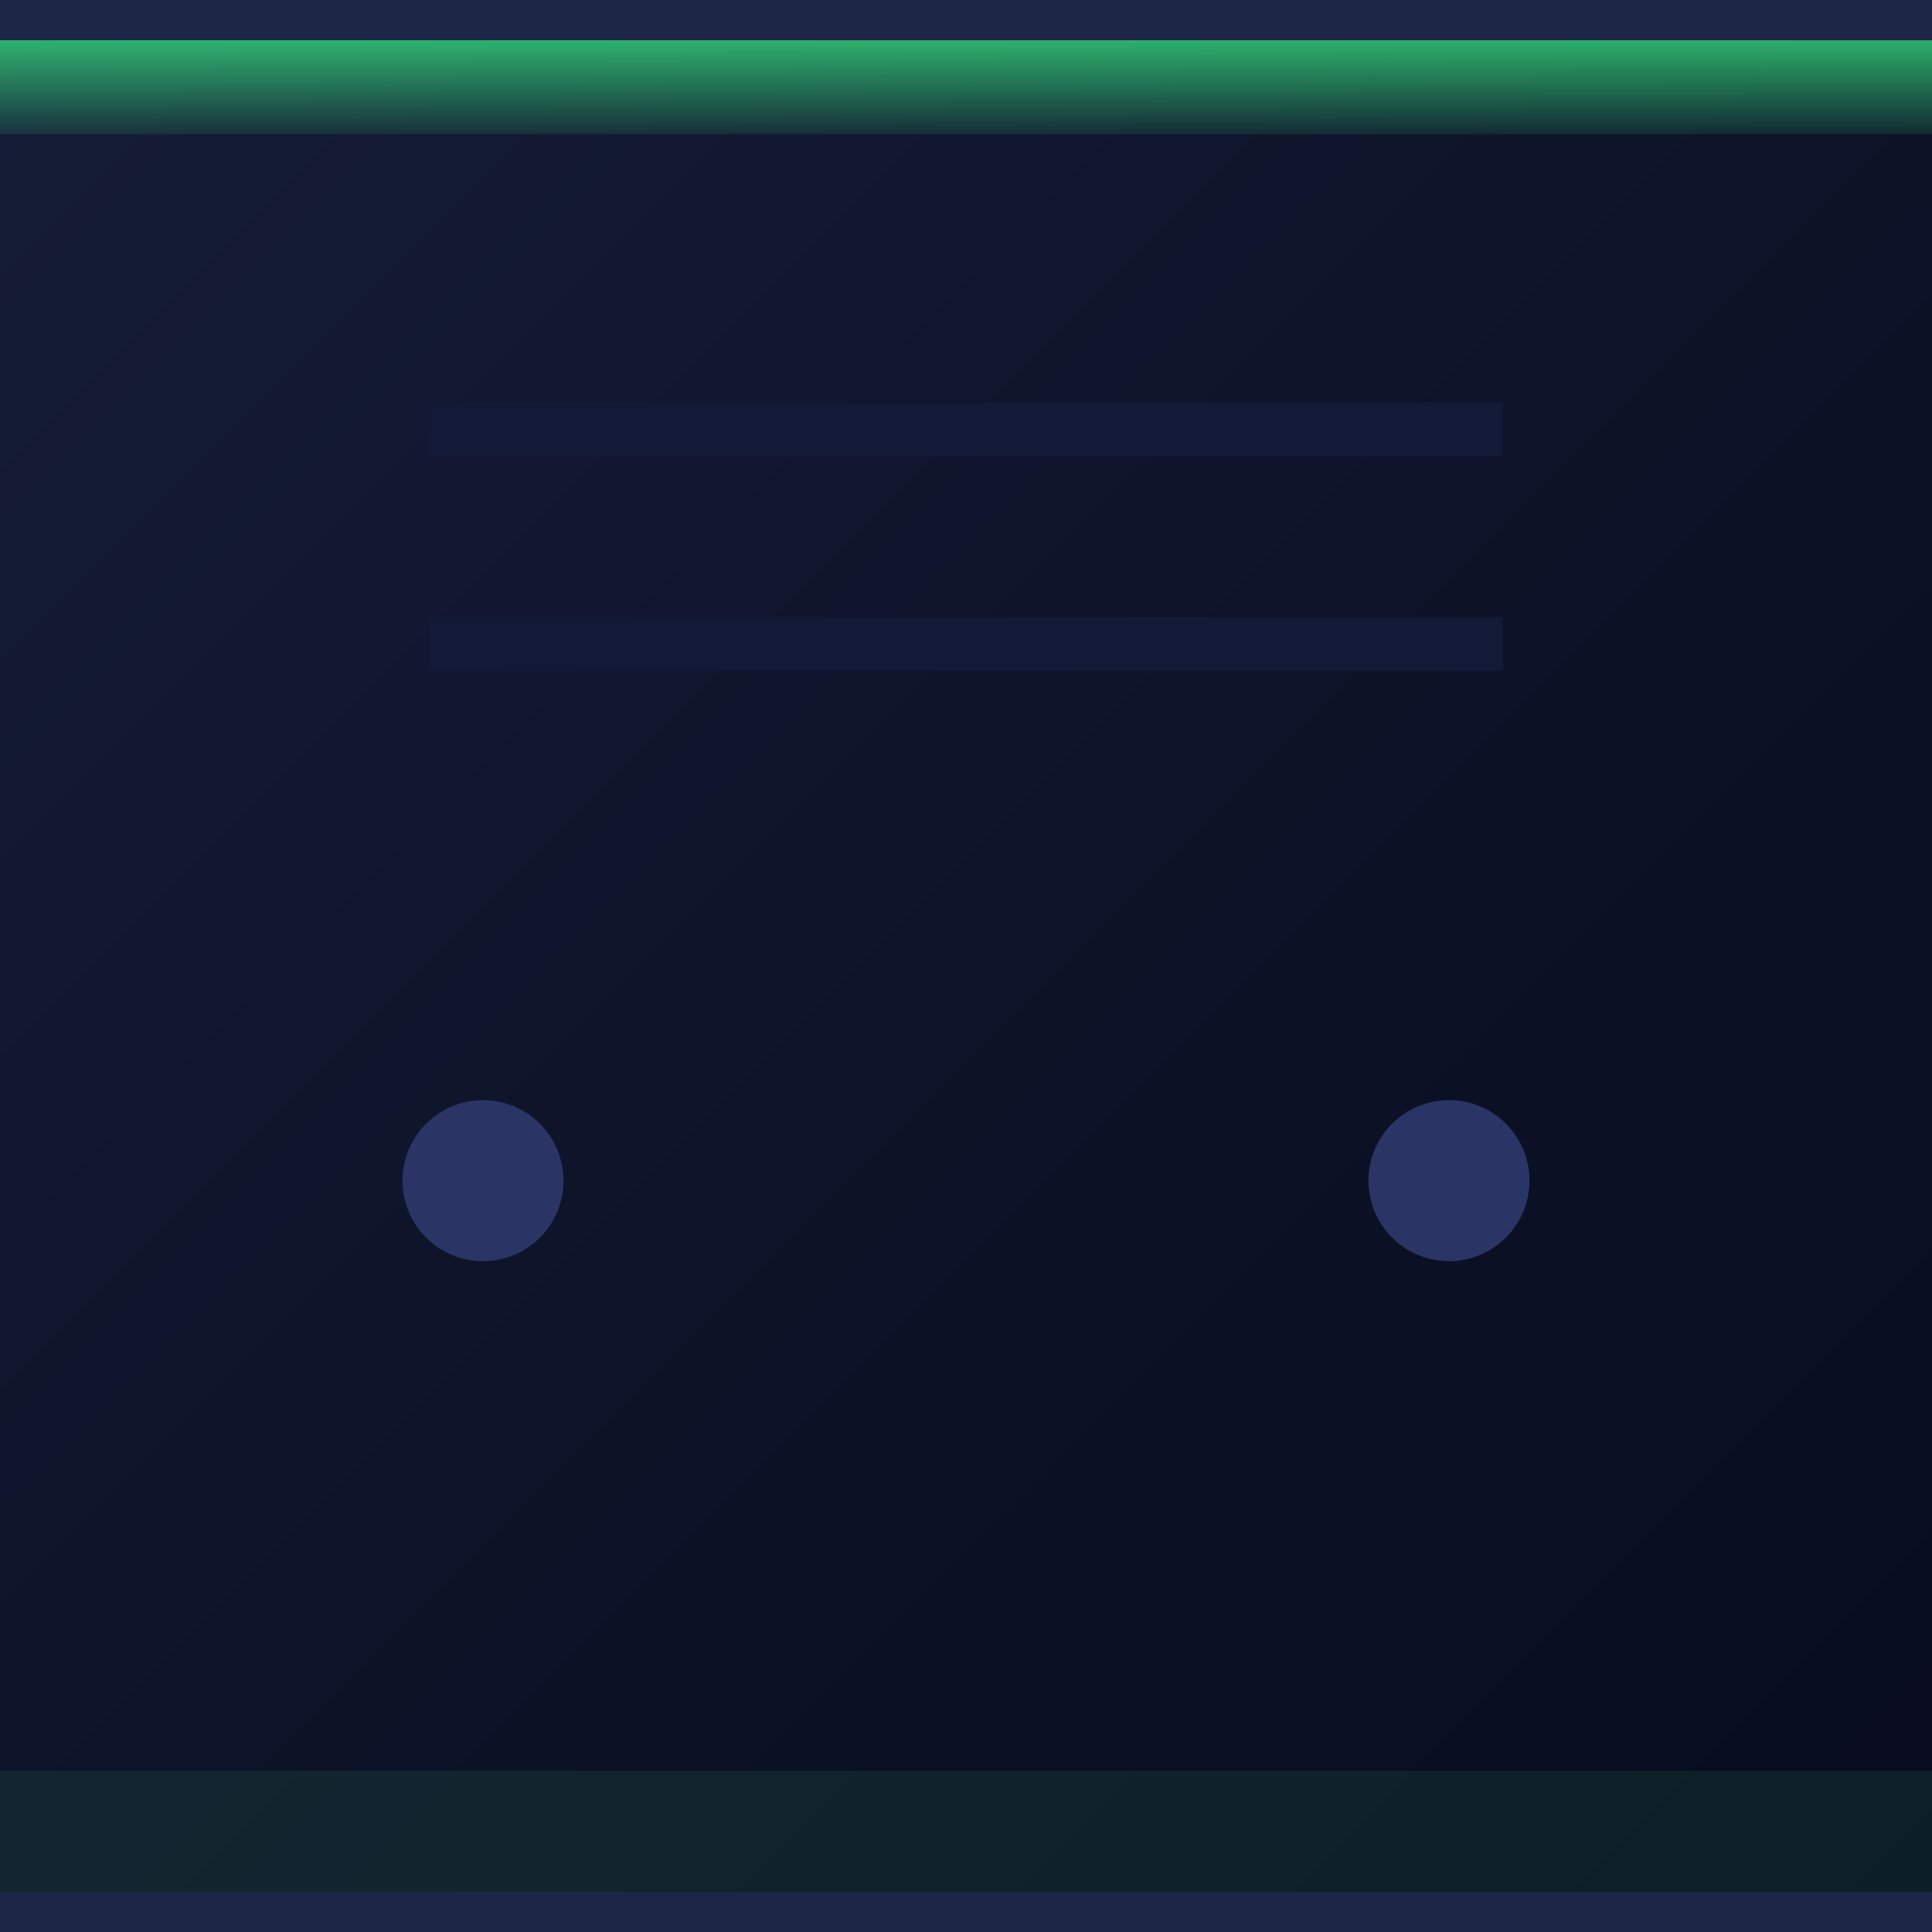
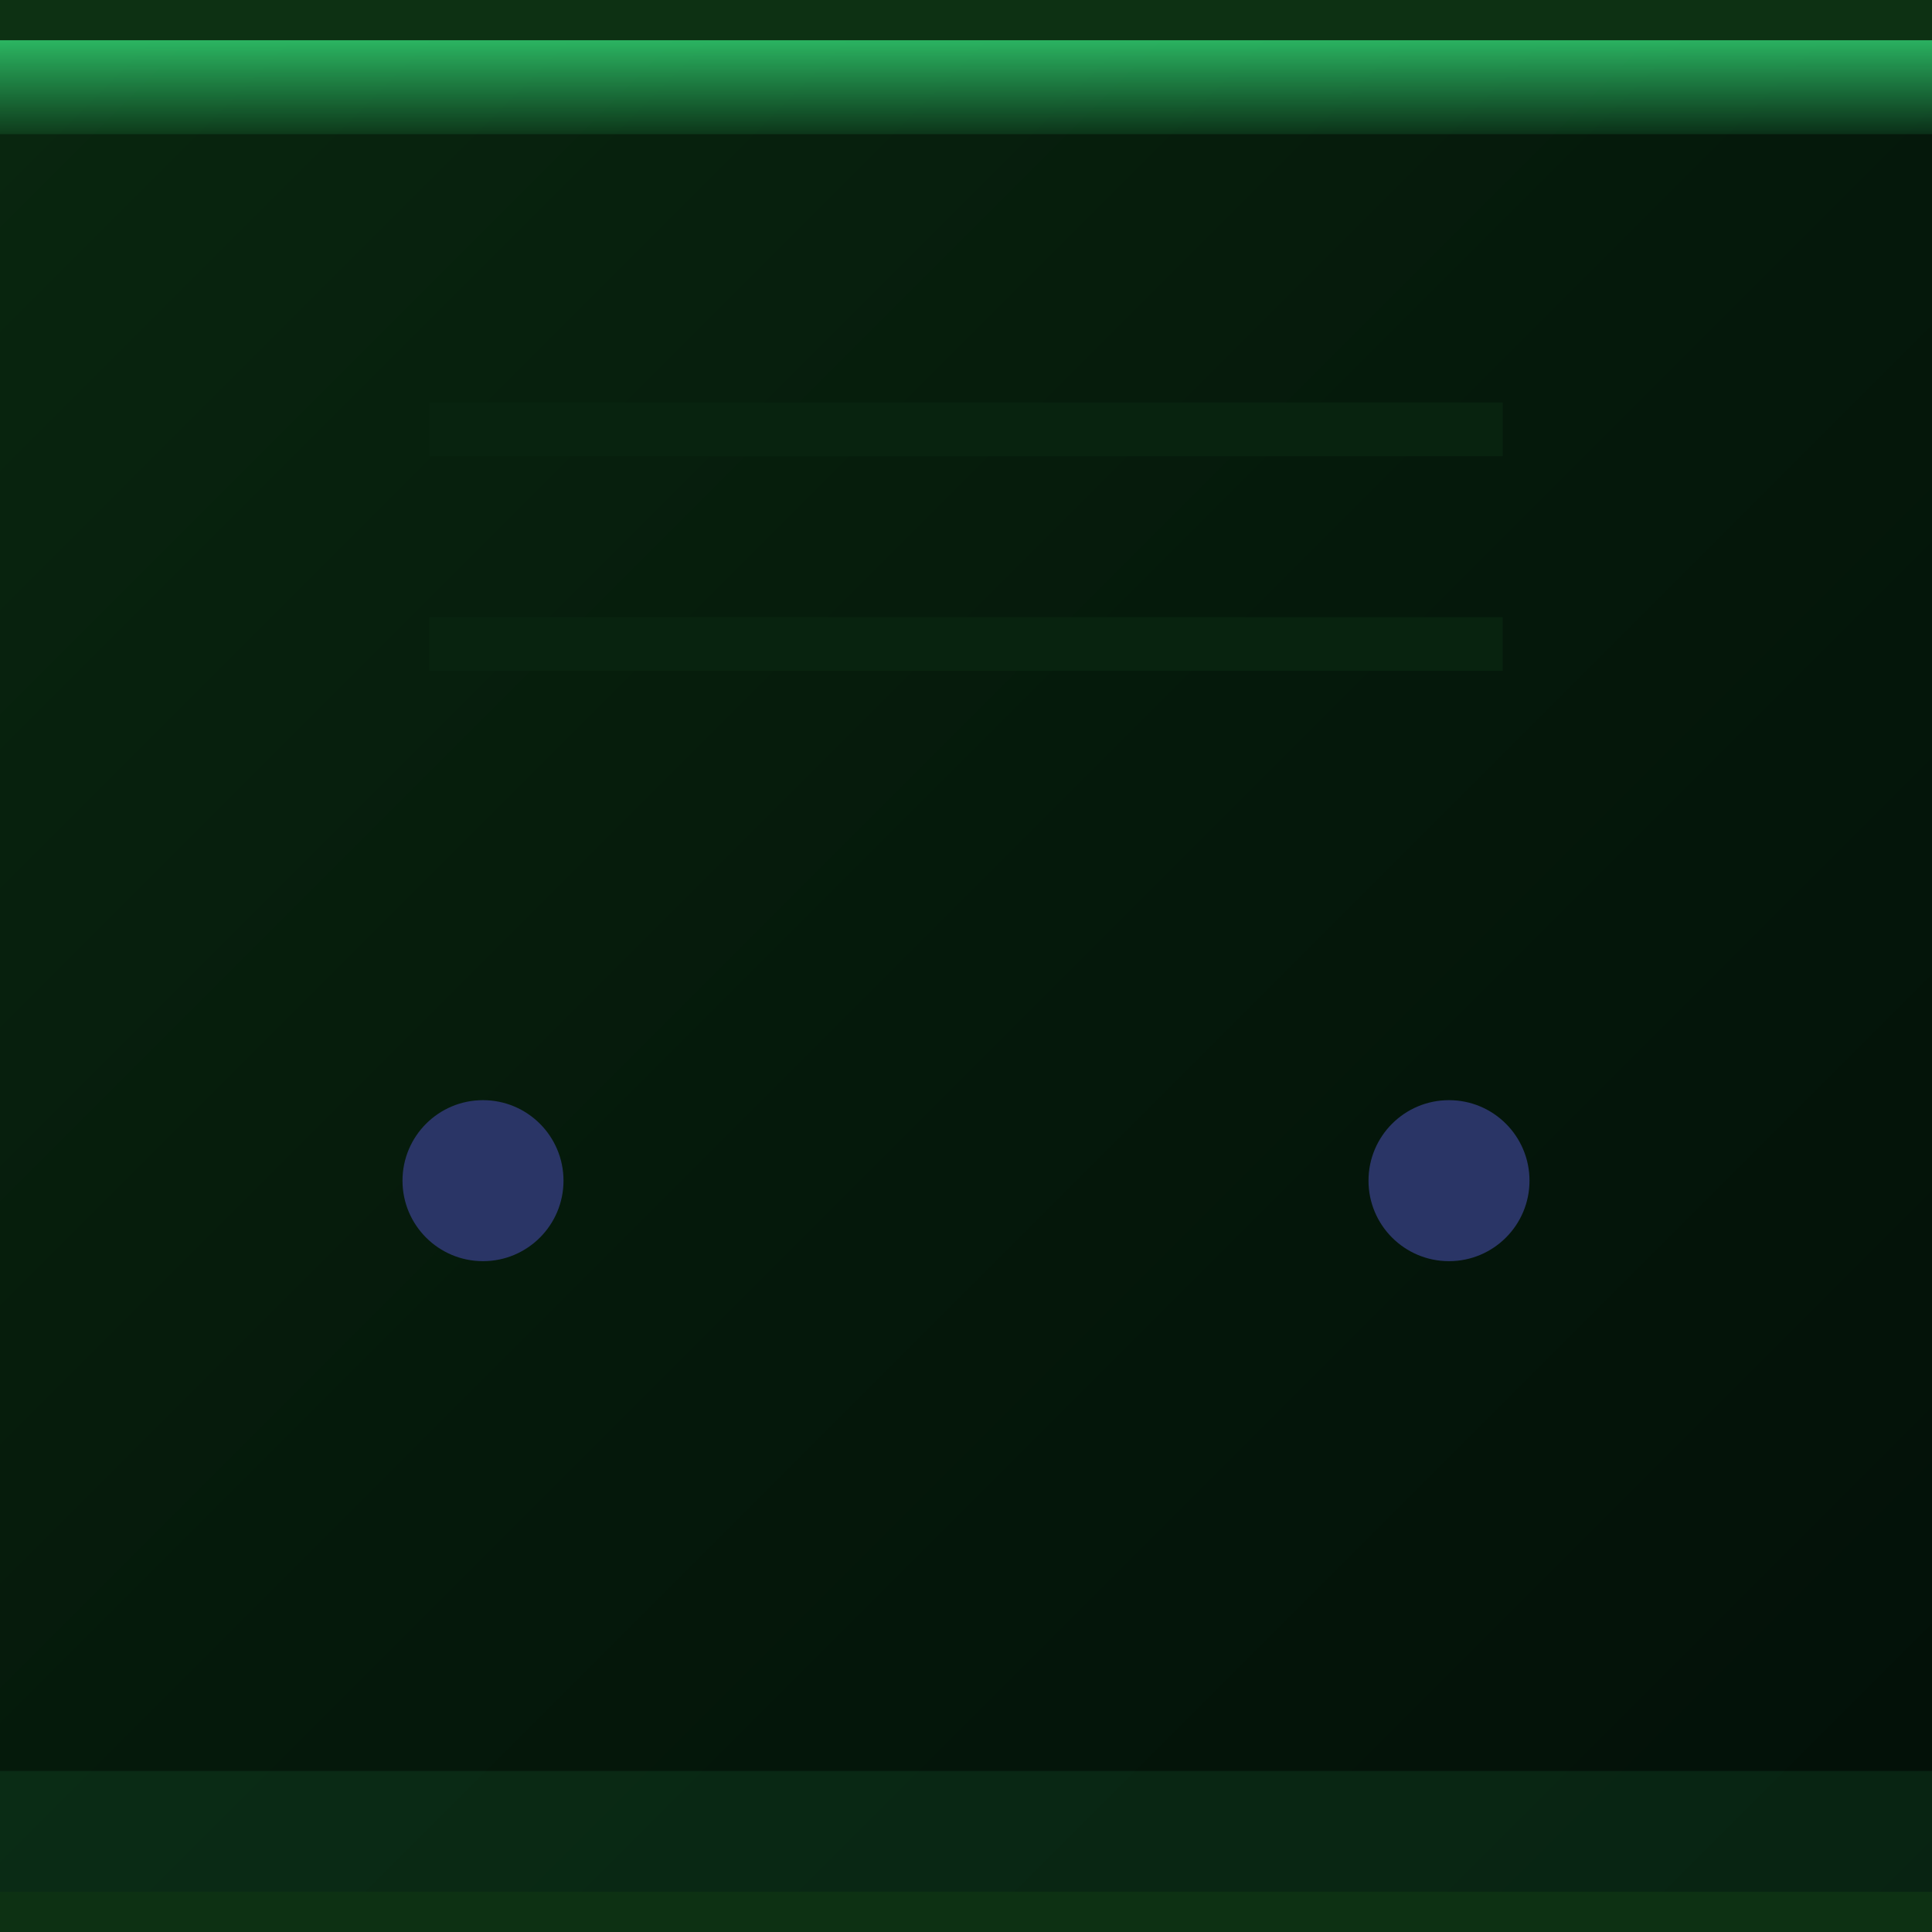
<svg xmlns="http://www.w3.org/2000/svg" width="36" height="36" viewBox="0 0 36 36">
  <defs>
    <linearGradient id="metal" x1="0" y1="0" x2="1" y2="1">
-       <stop offset="0%" stop-color="#161d38" />
-       <stop offset="50%" stop-color="#0d1328" />
-       <stop offset="100%" stop-color="#080c1e" />
+       <stop offset="0%" stop-color="#09270f" />
+       <stop offset="50%" stop-color="#05190b" />
+       <stop offset="100%" stop-color="#031008" />
    </linearGradient>
    <linearGradient id="topglow" x1="0" y1="0" x2="0" y2="1">
      <stop offset="0%" stop-color="#3dff8c" stop-opacity="0.9" />
      <stop offset="100%" stop-color="#3dff8c" stop-opacity="0.1" />
    </linearGradient>
  </defs>
  <rect width="36" height="36" fill="url(#metal)" />
  <rect x="0" y="0" width="36" height="2.5" fill="url(#topglow)" />
  <rect x="0" y="33" width="36" height="3" fill="#3dff8c" opacity="0.08" />
-   <path d="M0 0 H36 M0 36 H36" stroke="#1d2547" stroke-width="1.5" fill="none" />
-   <path d="M8 8 H28 M8 12 H28" stroke="#131a38" stroke-width="1" fill="none" />
+   <path d="M0 0 H36 M0 36 H36" stroke="#0d3113" stroke-width="1.5" fill="none" />
+   <path d="M8 8 H28 M8 12 H28" stroke="#08230f" stroke-width="1" fill="none" />
  <circle cx="9" cy="22" r="1.5" fill="#2a3566" />
  <circle cx="27" cy="22" r="1.5" fill="#2a3566" />
</svg>
